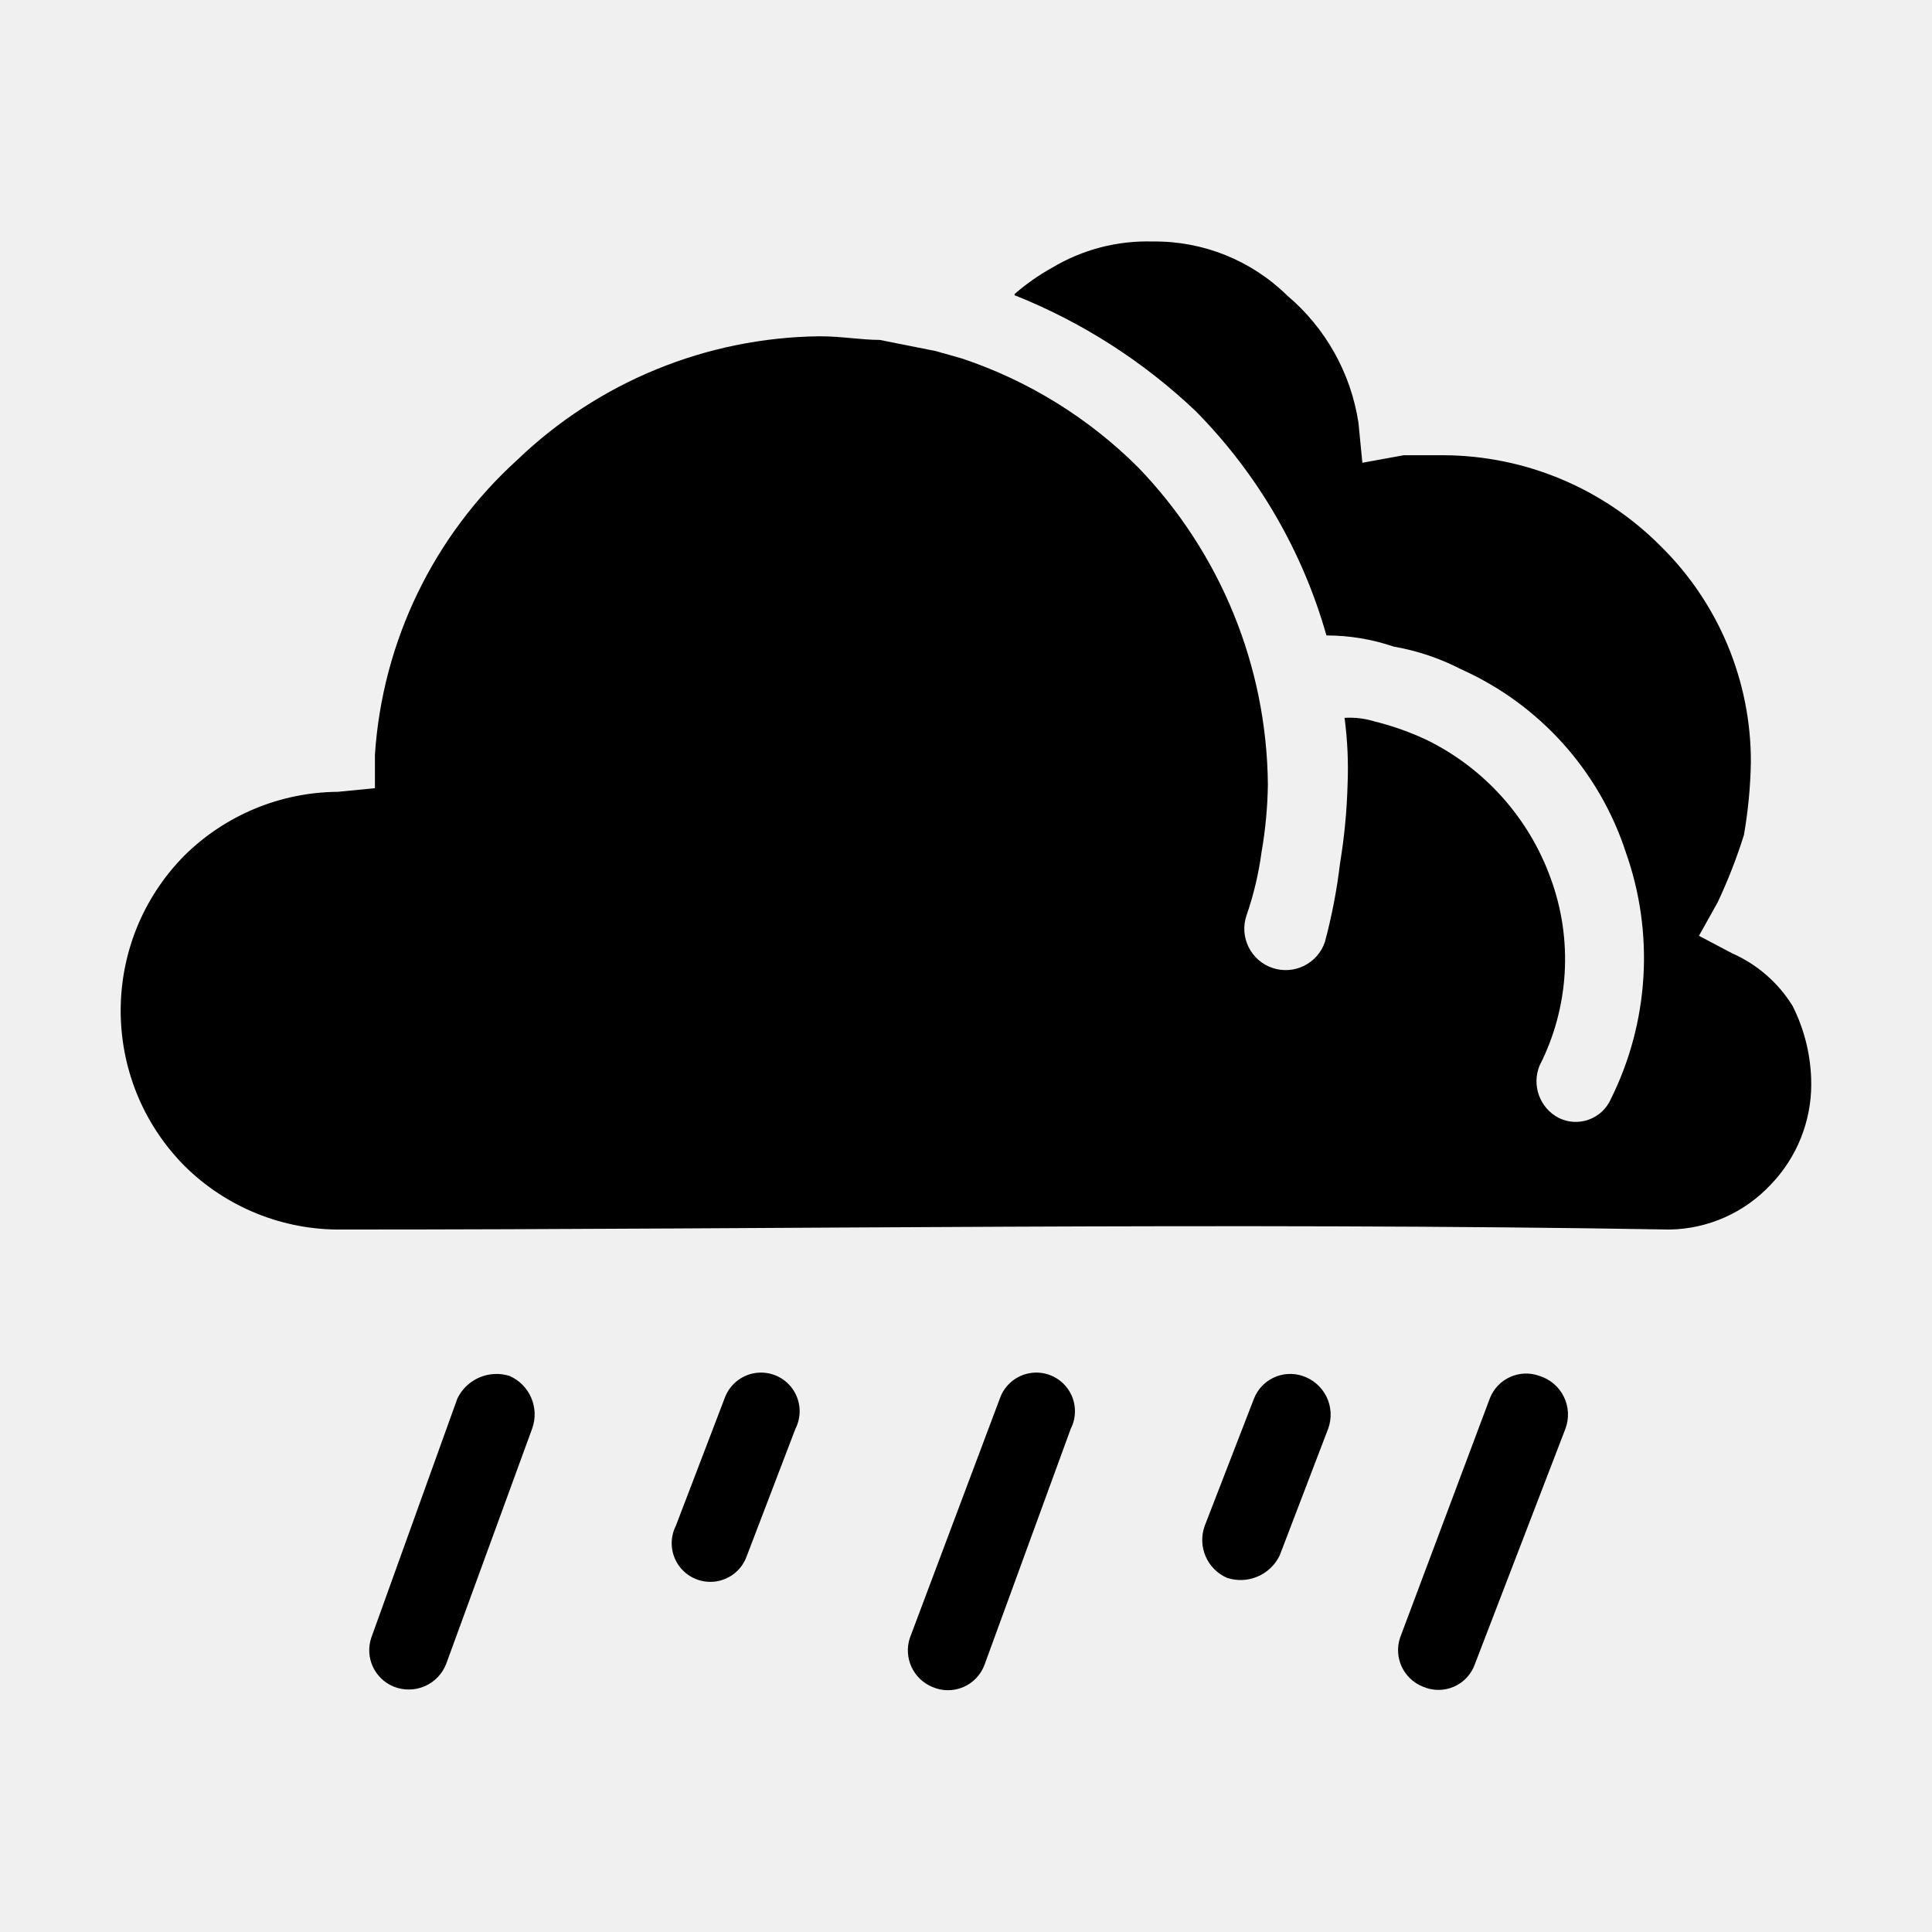
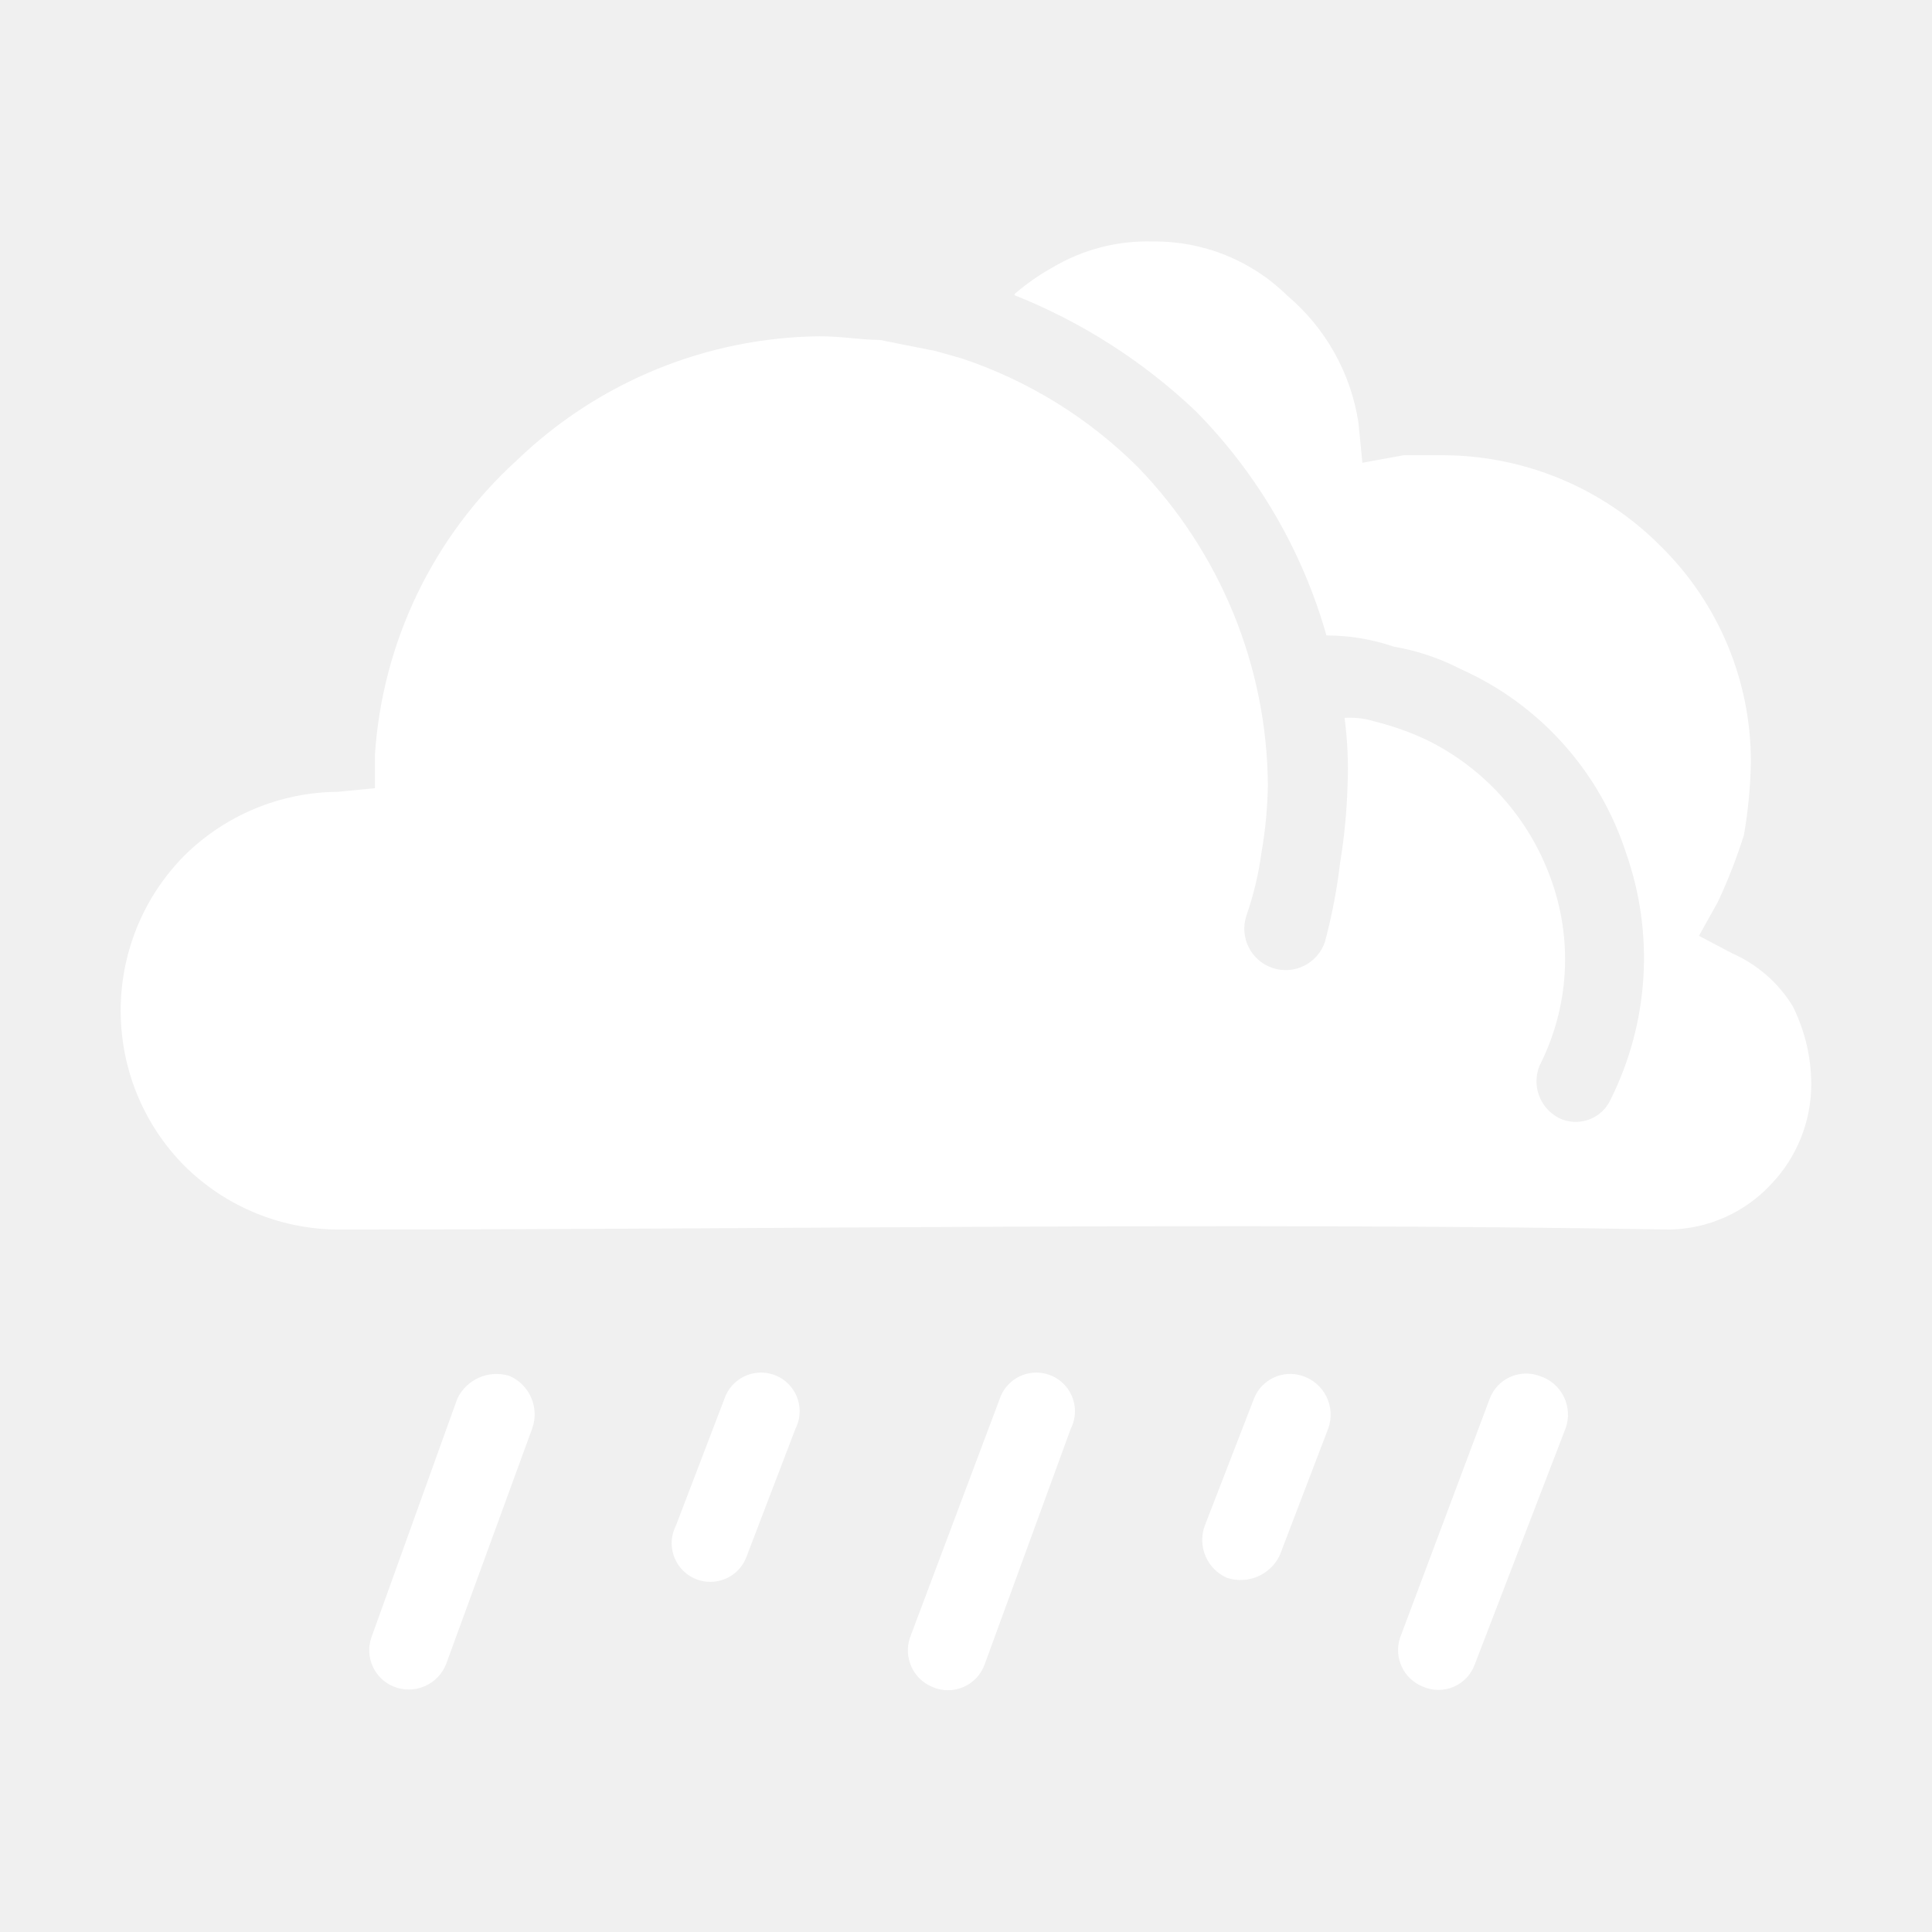
<svg xmlns="http://www.w3.org/2000/svg" viewBox="0 0 64 64">
-   <path d="M41.54 46.33a1.29 1.29 0 0 1 1.61-.75A1.35 1.35 0 0 1 44 47.32l-1.61 4.21a1.44 1.44 0 0 1-1.74.74 1.37 1.37 0 0 1-.74-1.73zM33.12 46.33a1.28 1.28 0 1 1 2.35 1l-2.85 7.8a1.29 1.29 0 0 1-1.74.75 1.31 1.31 0 0 1-.74-1.62zM15.15 46.33a1.44 1.44 0 0 1 1.73-.75 1.39 1.39 0 0 1 .75 1.74l-2.85 7.8a1.33 1.33 0 0 1-1.74.75 1.3 1.3 0 0 1-.74-1.62zM49.35 46.33A1.29 1.29 0 0 1 51 45.58a1.34 1.34 0 0 1 .86 1.74l-3 7.8a1.28 1.28 0 0 1-1.73.75 1.3 1.3 0 0 1-.75-1.62zM33.61 9.78a18.83 18.83 0 0 1 6 3.84 17.28 17.28 0 0 1 4.33 7.43 6.91 6.91 0 0 1 2.23.37 7.72 7.72 0 0 1 2.23.75 10.07 10.07 0 0 1 5.46 6.07 10.49 10.49 0 0 1-.5 8.17 1.27 1.27 0 0 1-1.73.62A1.37 1.37 0 0 1 51 35.3a7.77 7.77 0 0 0 .37-6.2 8.21 8.21 0 0 0-4.09-4.58 9.31 9.31 0 0 0-1.74-.62 2.8 2.8 0 0 0-1-.12A12.78 12.78 0 0 1 44.64 26a19.21 19.21 0 0 1-.25 2.6 18.33 18.33 0 0 1-.5 2.6 1.37 1.37 0 1 1-2.6-.87 10.76 10.76 0 0 0 .5-2.1A14.23 14.23 0 0 0 42 26 15.32 15.32 0 0 0 37.7 15.48a15 15 0 0 0-5.82-3.6L31 11.63l-1.86-.37c-.62 0-1.24-.12-2-.12a14.69 14.69 0 0 0-10 4.09A14.48 14.48 0 0 0 12.42 25v1.11l-1.23.12a7.3 7.3 0 0 0-5.08 2.11 7.31 7.31 0 0 0 0 10.28 7.27 7.27 0 0 0 5.2 2.11c14.62 0 29.36-.25 44 0a4.69 4.69 0 0 0 3.35-1.49A4.79 4.79 0 0 0 60 35.92a5.77 5.77 0 0 0-.62-2.6 4.47 4.47 0 0 0-2-1.74L56.28 31l.62-1.11a17.67 17.67 0 0 0 .87-2.23A15.75 15.75 0 0 0 58 25.26a10 10 0 0 0-3-7.18 10.2 10.2 0 0 0-7.18-3H46.5l-1.37.25L45 14a6.87 6.87 0 0 0-2.36-4.21A6.24 6.24 0 0 0 38.19 8a6.13 6.13 0 0 0-3.34.87 7.2 7.2 0 0 0-1.24.87zM24 46.33a1.28 1.28 0 1 1 2.35 1l-1.61 4.21a1.28 1.28 0 1 1-2.35-1z" />
+   <path d="M41.54 46.33a1.29 1.29 0 0 1 1.61-.75A1.35 1.35 0 0 1 44 47.32l-1.61 4.21a1.44 1.44 0 0 1-1.74.74 1.37 1.37 0 0 1-.74-1.73zM33.12 46.33a1.28 1.28 0 1 1 2.35 1l-2.85 7.8a1.29 1.29 0 0 1-1.74.75 1.31 1.31 0 0 1-.74-1.62zM15.15 46.33a1.44 1.44 0 0 1 1.73-.75 1.39 1.39 0 0 1 .75 1.74l-2.85 7.8a1.33 1.33 0 0 1-1.74.75 1.3 1.3 0 0 1-.74-1.62zM49.35 46.33A1.29 1.29 0 0 1 51 45.58a1.34 1.34 0 0 1 .86 1.74l-3 7.8a1.28 1.28 0 0 1-1.73.75 1.3 1.3 0 0 1-.75-1.62zM33.61 9.78a18.83 18.83 0 0 1 6 3.84 17.28 17.28 0 0 1 4.33 7.43 6.91 6.91 0 0 1 2.23.37 7.72 7.72 0 0 1 2.23.75 10.07 10.07 0 0 1 5.46 6.07 10.49 10.49 0 0 1-.5 8.17 1.27 1.27 0 0 1-1.73.62A1.37 1.37 0 0 1 51 35.3a7.77 7.77 0 0 0 .37-6.2 8.21 8.21 0 0 0-4.09-4.58 9.31 9.31 0 0 0-1.74-.62 2.8 2.8 0 0 0-1-.12A12.78 12.78 0 0 1 44.64 26a19.21 19.21 0 0 1-.25 2.6 18.33 18.33 0 0 1-.5 2.6 1.37 1.37 0 1 1-2.6-.87 10.76 10.76 0 0 0 .5-2.1A14.23 14.23 0 0 0 42 26 15.32 15.32 0 0 0 37.7 15.48a15 15 0 0 0-5.82-3.6L31 11.63l-1.86-.37c-.62 0-1.24-.12-2-.12a14.69 14.69 0 0 0-10 4.09A14.48 14.48 0 0 0 12.42 25v1.11l-1.23.12a7.3 7.3 0 0 0-5.08 2.11 7.31 7.31 0 0 0 0 10.28 7.27 7.27 0 0 0 5.2 2.11c14.62 0 29.36-.25 44 0a4.69 4.69 0 0 0 3.35-1.49A4.79 4.79 0 0 0 60 35.92a5.77 5.77 0 0 0-.62-2.6 4.47 4.47 0 0 0-2-1.74L56.28 31l.62-1.11a17.67 17.67 0 0 0 .87-2.23A15.75 15.75 0 0 0 58 25.26a10 10 0 0 0-3-7.18 10.2 10.2 0 0 0-7.18-3H46.5l-1.37.25L45 14a6.87 6.87 0 0 0-2.36-4.21A6.24 6.24 0 0 0 38.19 8a6.13 6.13 0 0 0-3.34.87 7.2 7.2 0 0 0-1.24.87zM24 46.33a1.28 1.28 0 1 1 2.35 1l-1.61 4.21a1.28 1.28 0 1 1-2.35-1z" fill="#fff" />
</svg>
